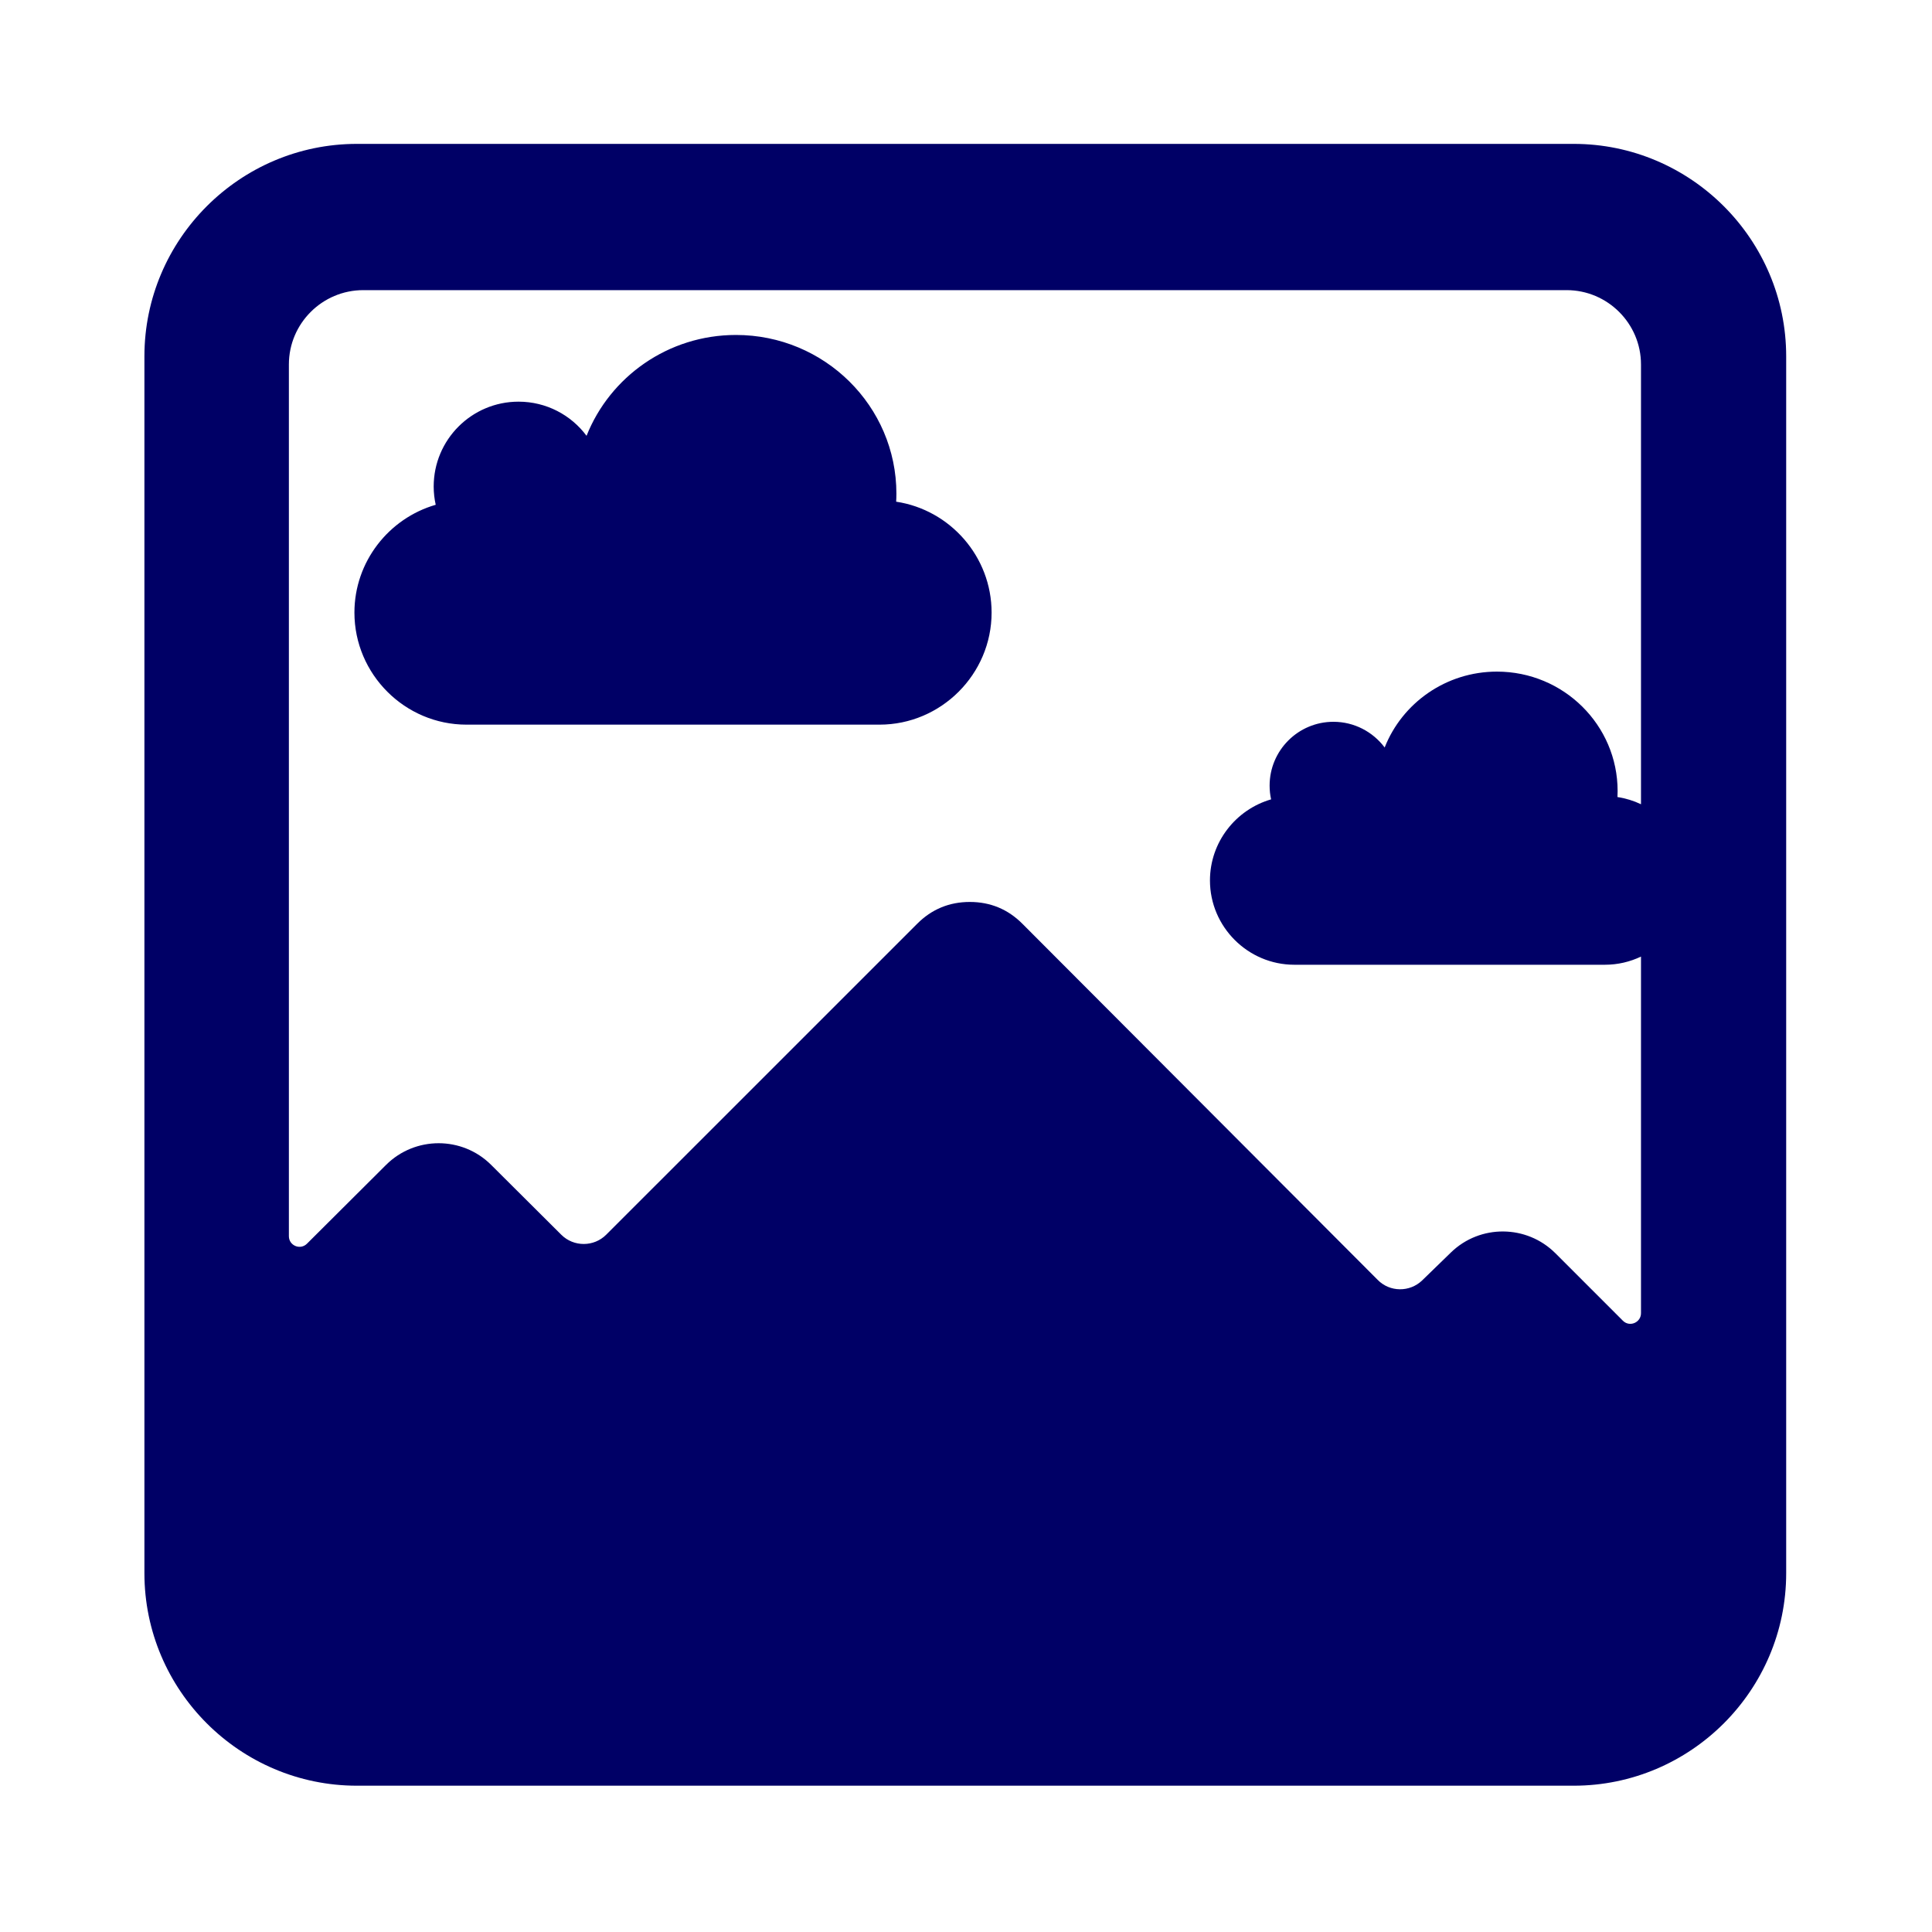
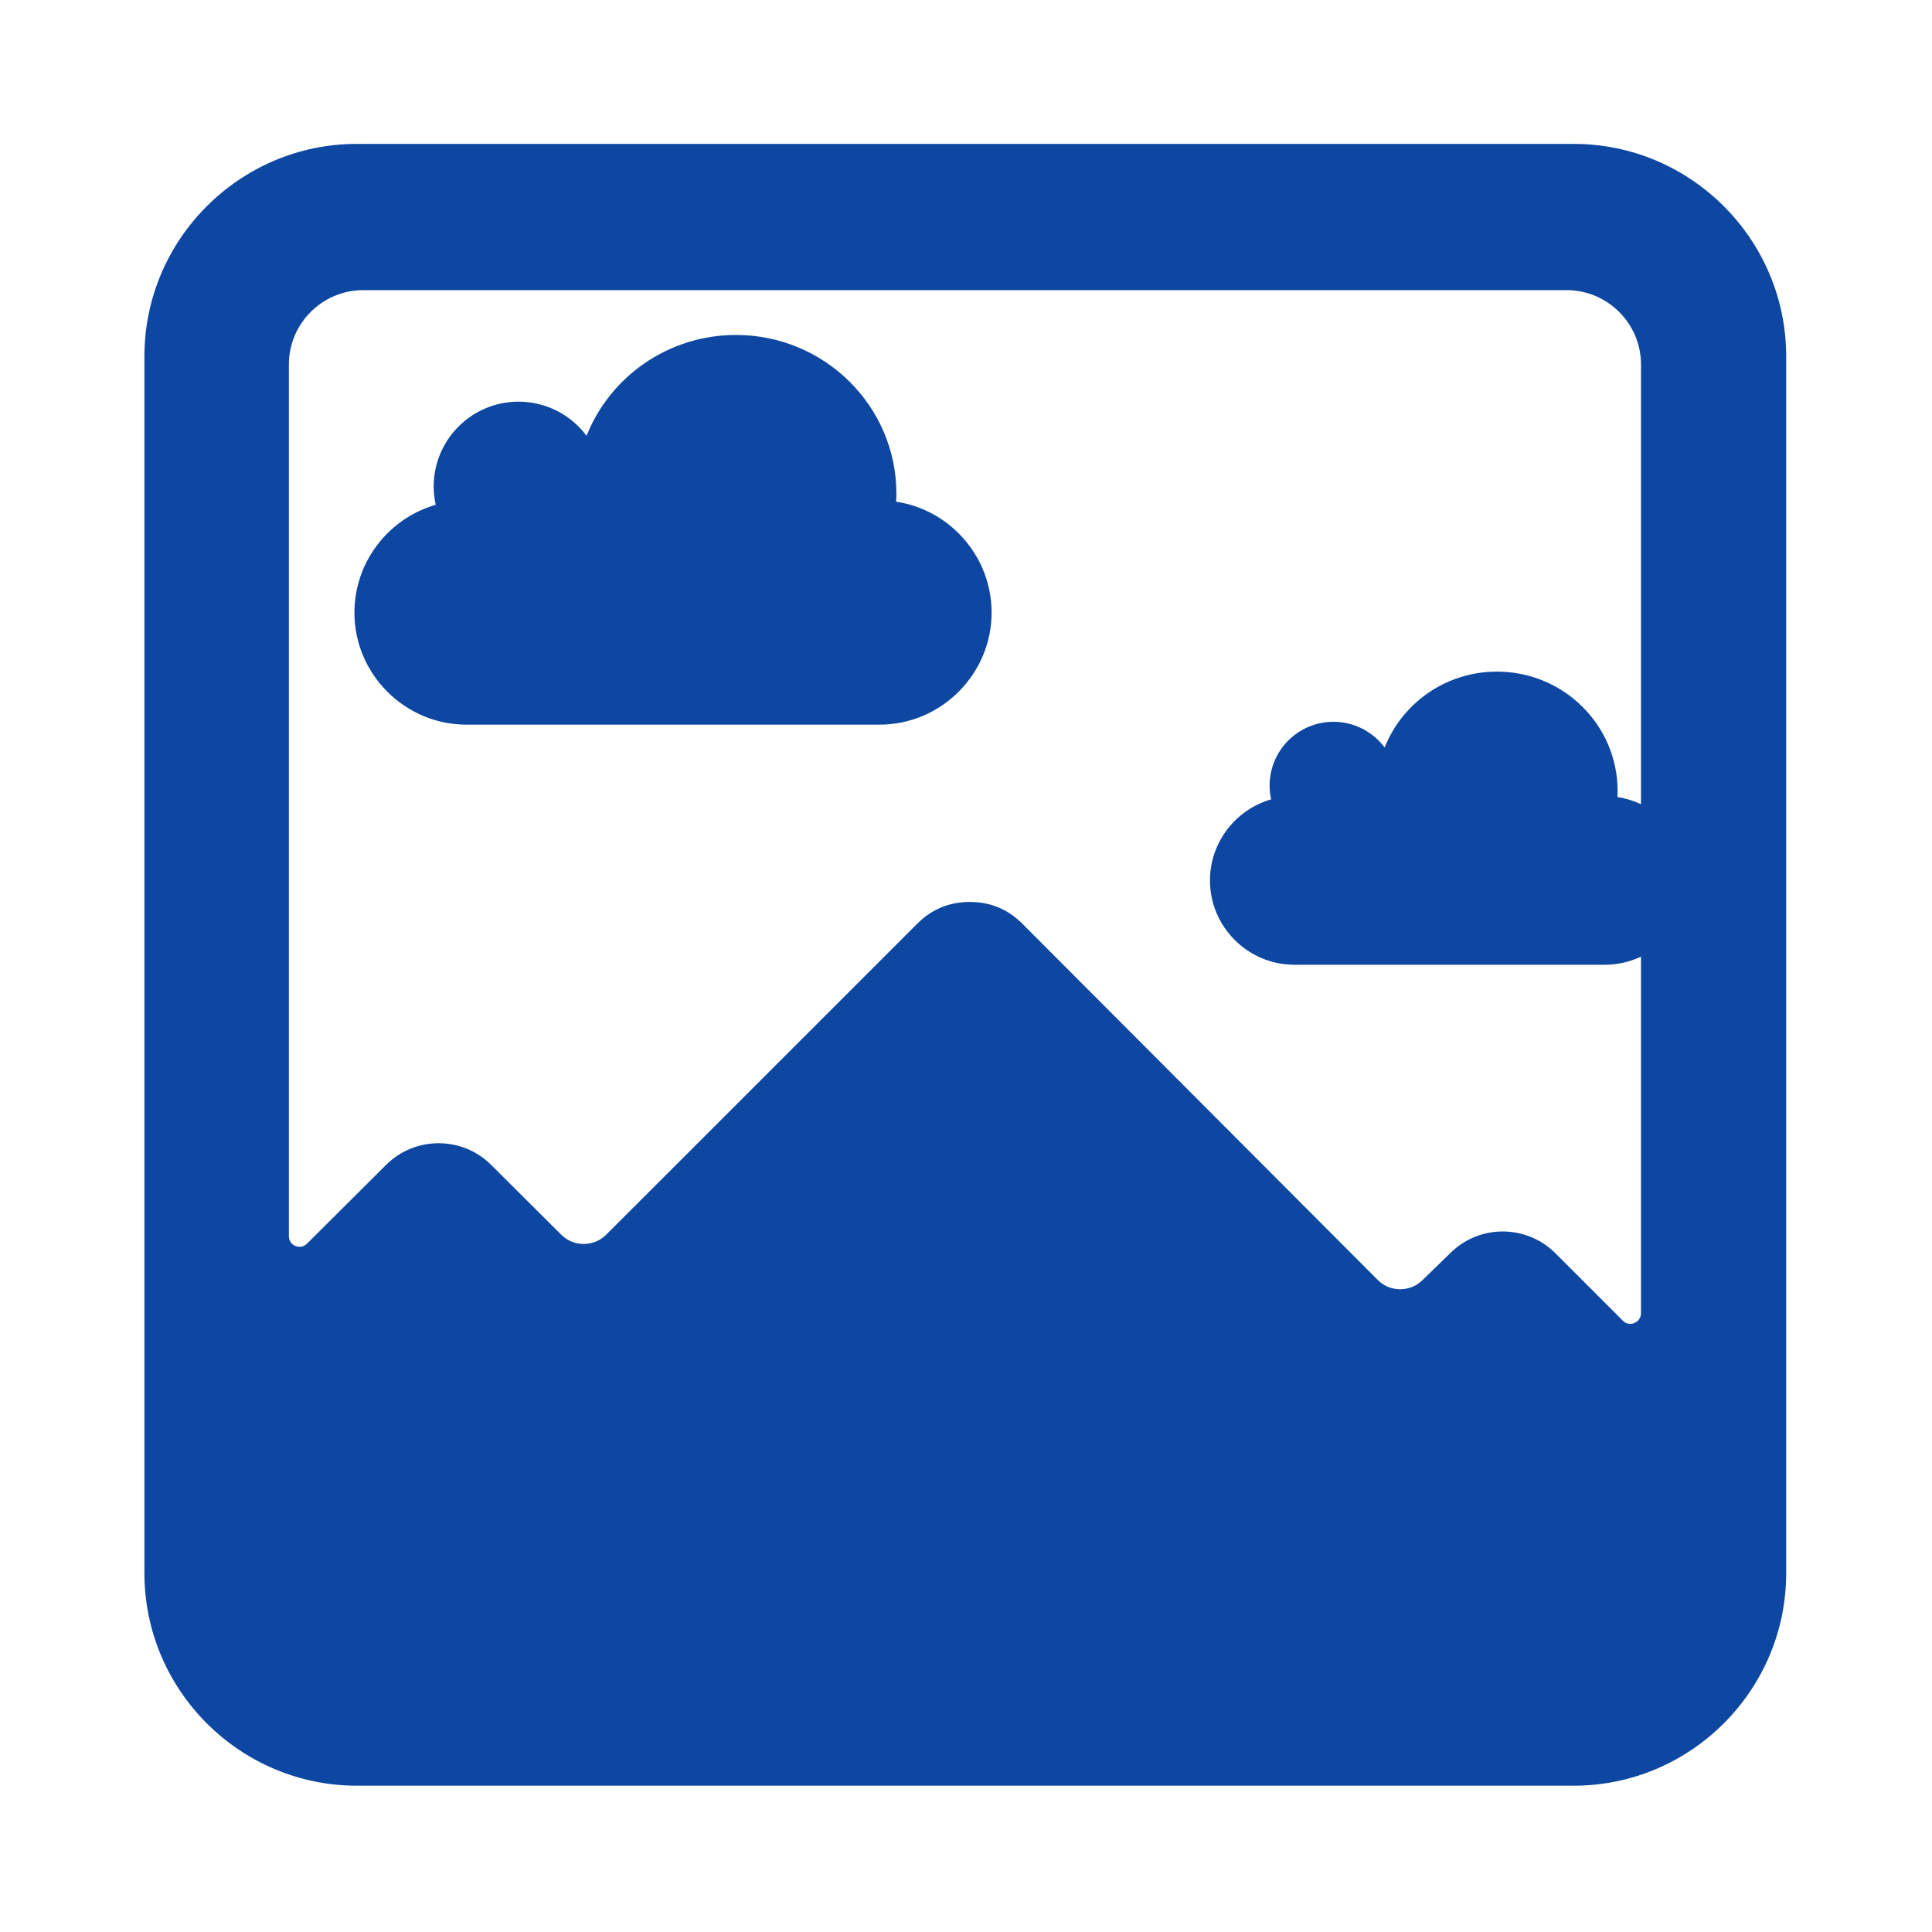
<svg xmlns="http://www.w3.org/2000/svg" version="1.1" id="co_x5F_culture" x="0px" y="0px" width="40px" height="40px" viewBox="0 0 40 40" style="enable-background:new 0 0 40 40;" xml:space="preserve">
-   <path fill="#000066" style="fill-rule:evenodd;clip-rule:evenodd;" d="M7.389,2.979h25.193c2.423,0,4.399,1.977,4.399,4.399v25.194  c0,2.423-1.977,4.399-4.399,4.399H7.389c-2.423,0-4.399-1.977-4.399-4.399V7.379C2.989,4.956,4.966,2.979,7.389,2.979L7.389,2.979z   M29.447,26.507l0.594-0.577c0.603-0.585,1.567-0.577,2.162,0.017l1.396,1.396c0.14,0.141,0.376,0.039,0.376-0.155v-7.383  c-0.227,0.108-0.479,0.169-0.746,0.169h-6.432c-0.96,0-1.746-0.785-1.746-1.745l0,0c0-0.795,0.537-1.469,1.266-1.679  c-0.021-0.093-0.031-0.187-0.031-0.285c0-0.729,0.592-1.321,1.321-1.321c0.434,0,0.818,0.209,1.061,0.532  c0.363-0.92,1.268-1.571,2.325-1.571c1.38,0,2.498,1.108,2.498,2.473c0,0.042-0.001,0.084-0.003,0.124  c0.172,0.026,0.336,0.077,0.487,0.149V7.546c0-0.848-0.692-1.539-1.54-1.539H7.521c-0.849,0-1.54,0.691-1.54,1.539v18.048  c0,0.195,0.236,0.294,0.375,0.155l1.638-1.632c0.6-0.597,1.575-0.597,2.174,0l1.452,1.446c0.257,0.257,0.676,0.256,0.932-0.001  l6.438-6.437c0.3-0.301,0.665-0.451,1.089-0.451c0.425,0,0.79,0.151,1.09,0.453l7.354,7.371  C28.775,26.755,29.188,26.758,29.447,26.507L29.447,26.507z M18.554,10.387c0.003-0.055,0.005-0.108,0.005-0.165  c0-1.814-1.488-3.287-3.322-3.287c-1.405,0-2.608,0.866-3.093,2.088c-0.319-0.429-0.832-0.707-1.408-0.707  c-0.971,0-1.757,0.787-1.757,1.757c0,0.13,0.015,0.257,0.042,0.378c-0.97,0.28-1.683,1.177-1.683,2.232l0,0  c0,1.276,1.044,2.32,2.32,2.32h8.552c1.275,0,2.32-1.045,2.32-2.32l0,0C20.53,11.522,19.668,10.554,18.554,10.387z" />
+   <path fill="#0D47A1" style="fill-rule:evenodd;clip-rule:evenodd;" d="M7.389,2.979h25.193c2.423,0,4.399,1.977,4.399,4.399v25.194  c0,2.423-1.977,4.399-4.399,4.399H7.389c-2.423,0-4.399-1.977-4.399-4.399V7.379C2.989,4.956,4.966,2.979,7.389,2.979L7.389,2.979z   M29.447,26.507l0.594-0.577c0.603-0.585,1.567-0.577,2.162,0.017l1.396,1.396c0.14,0.141,0.376,0.039,0.376-0.155v-7.383  c-0.227,0.108-0.479,0.169-0.746,0.169h-6.432c-0.96,0-1.746-0.785-1.746-1.745l0,0c0-0.795,0.537-1.469,1.266-1.679  c-0.021-0.093-0.031-0.187-0.031-0.285c0-0.729,0.592-1.321,1.321-1.321c0.434,0,0.818,0.209,1.061,0.532  c0.363-0.92,1.268-1.571,2.325-1.571c1.38,0,2.498,1.108,2.498,2.473c0,0.042-0.001,0.084-0.003,0.124  c0.172,0.026,0.336,0.077,0.487,0.149V7.546c0-0.848-0.692-1.539-1.54-1.539H7.521c-0.849,0-1.54,0.691-1.54,1.539v18.048  c0,0.195,0.236,0.294,0.375,0.155l1.638-1.632c0.6-0.597,1.575-0.597,2.174,0l1.452,1.446c0.257,0.257,0.676,0.256,0.932-0.001  l6.438-6.437c0.3-0.301,0.665-0.451,1.089-0.451c0.425,0,0.79,0.151,1.09,0.453l7.354,7.371  C28.775,26.755,29.188,26.758,29.447,26.507L29.447,26.507z M18.554,10.387c0.003-0.055,0.005-0.108,0.005-0.165  c0-1.814-1.488-3.287-3.322-3.287c-1.405,0-2.608,0.866-3.093,2.088c-0.319-0.429-0.832-0.707-1.408-0.707  c-0.971,0-1.757,0.787-1.757,1.757c0,0.13,0.015,0.257,0.042,0.378c-0.97,0.28-1.683,1.177-1.683,2.232l0,0  c0,1.276,1.044,2.32,2.32,2.32h8.552c1.275,0,2.32-1.045,2.32-2.32l0,0C20.53,11.522,19.668,10.554,18.554,10.387z" />
</svg>
